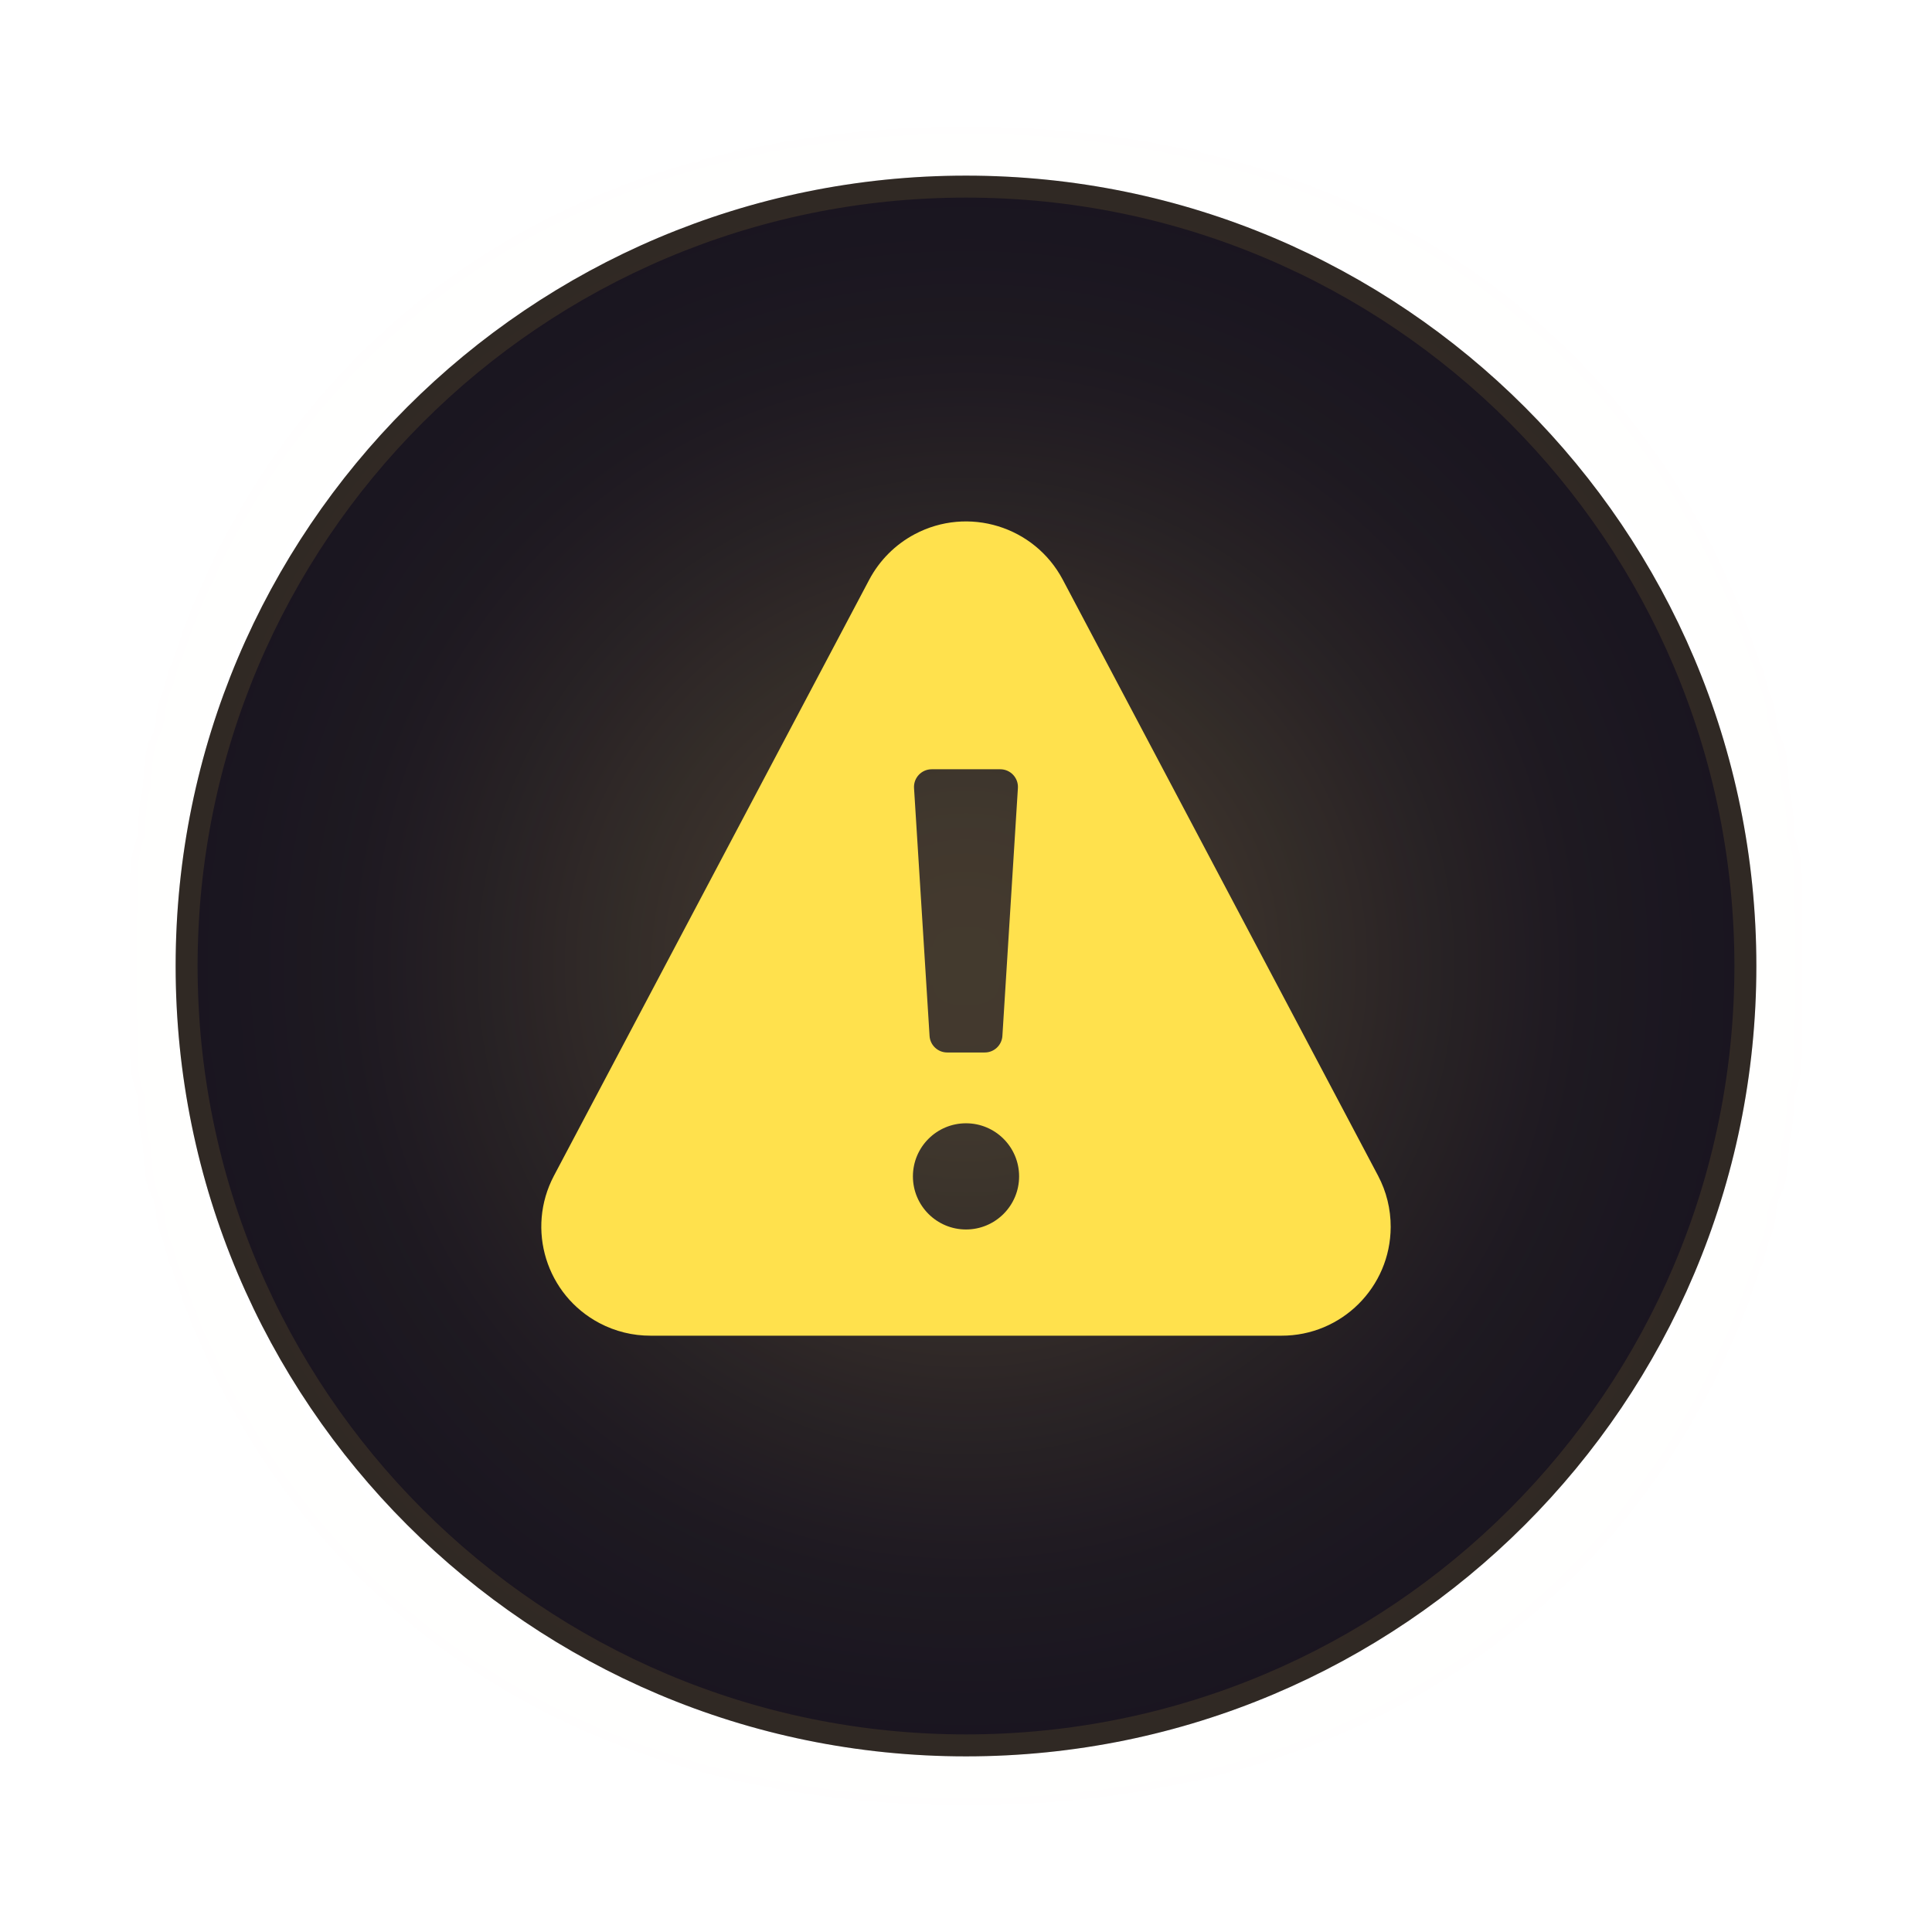
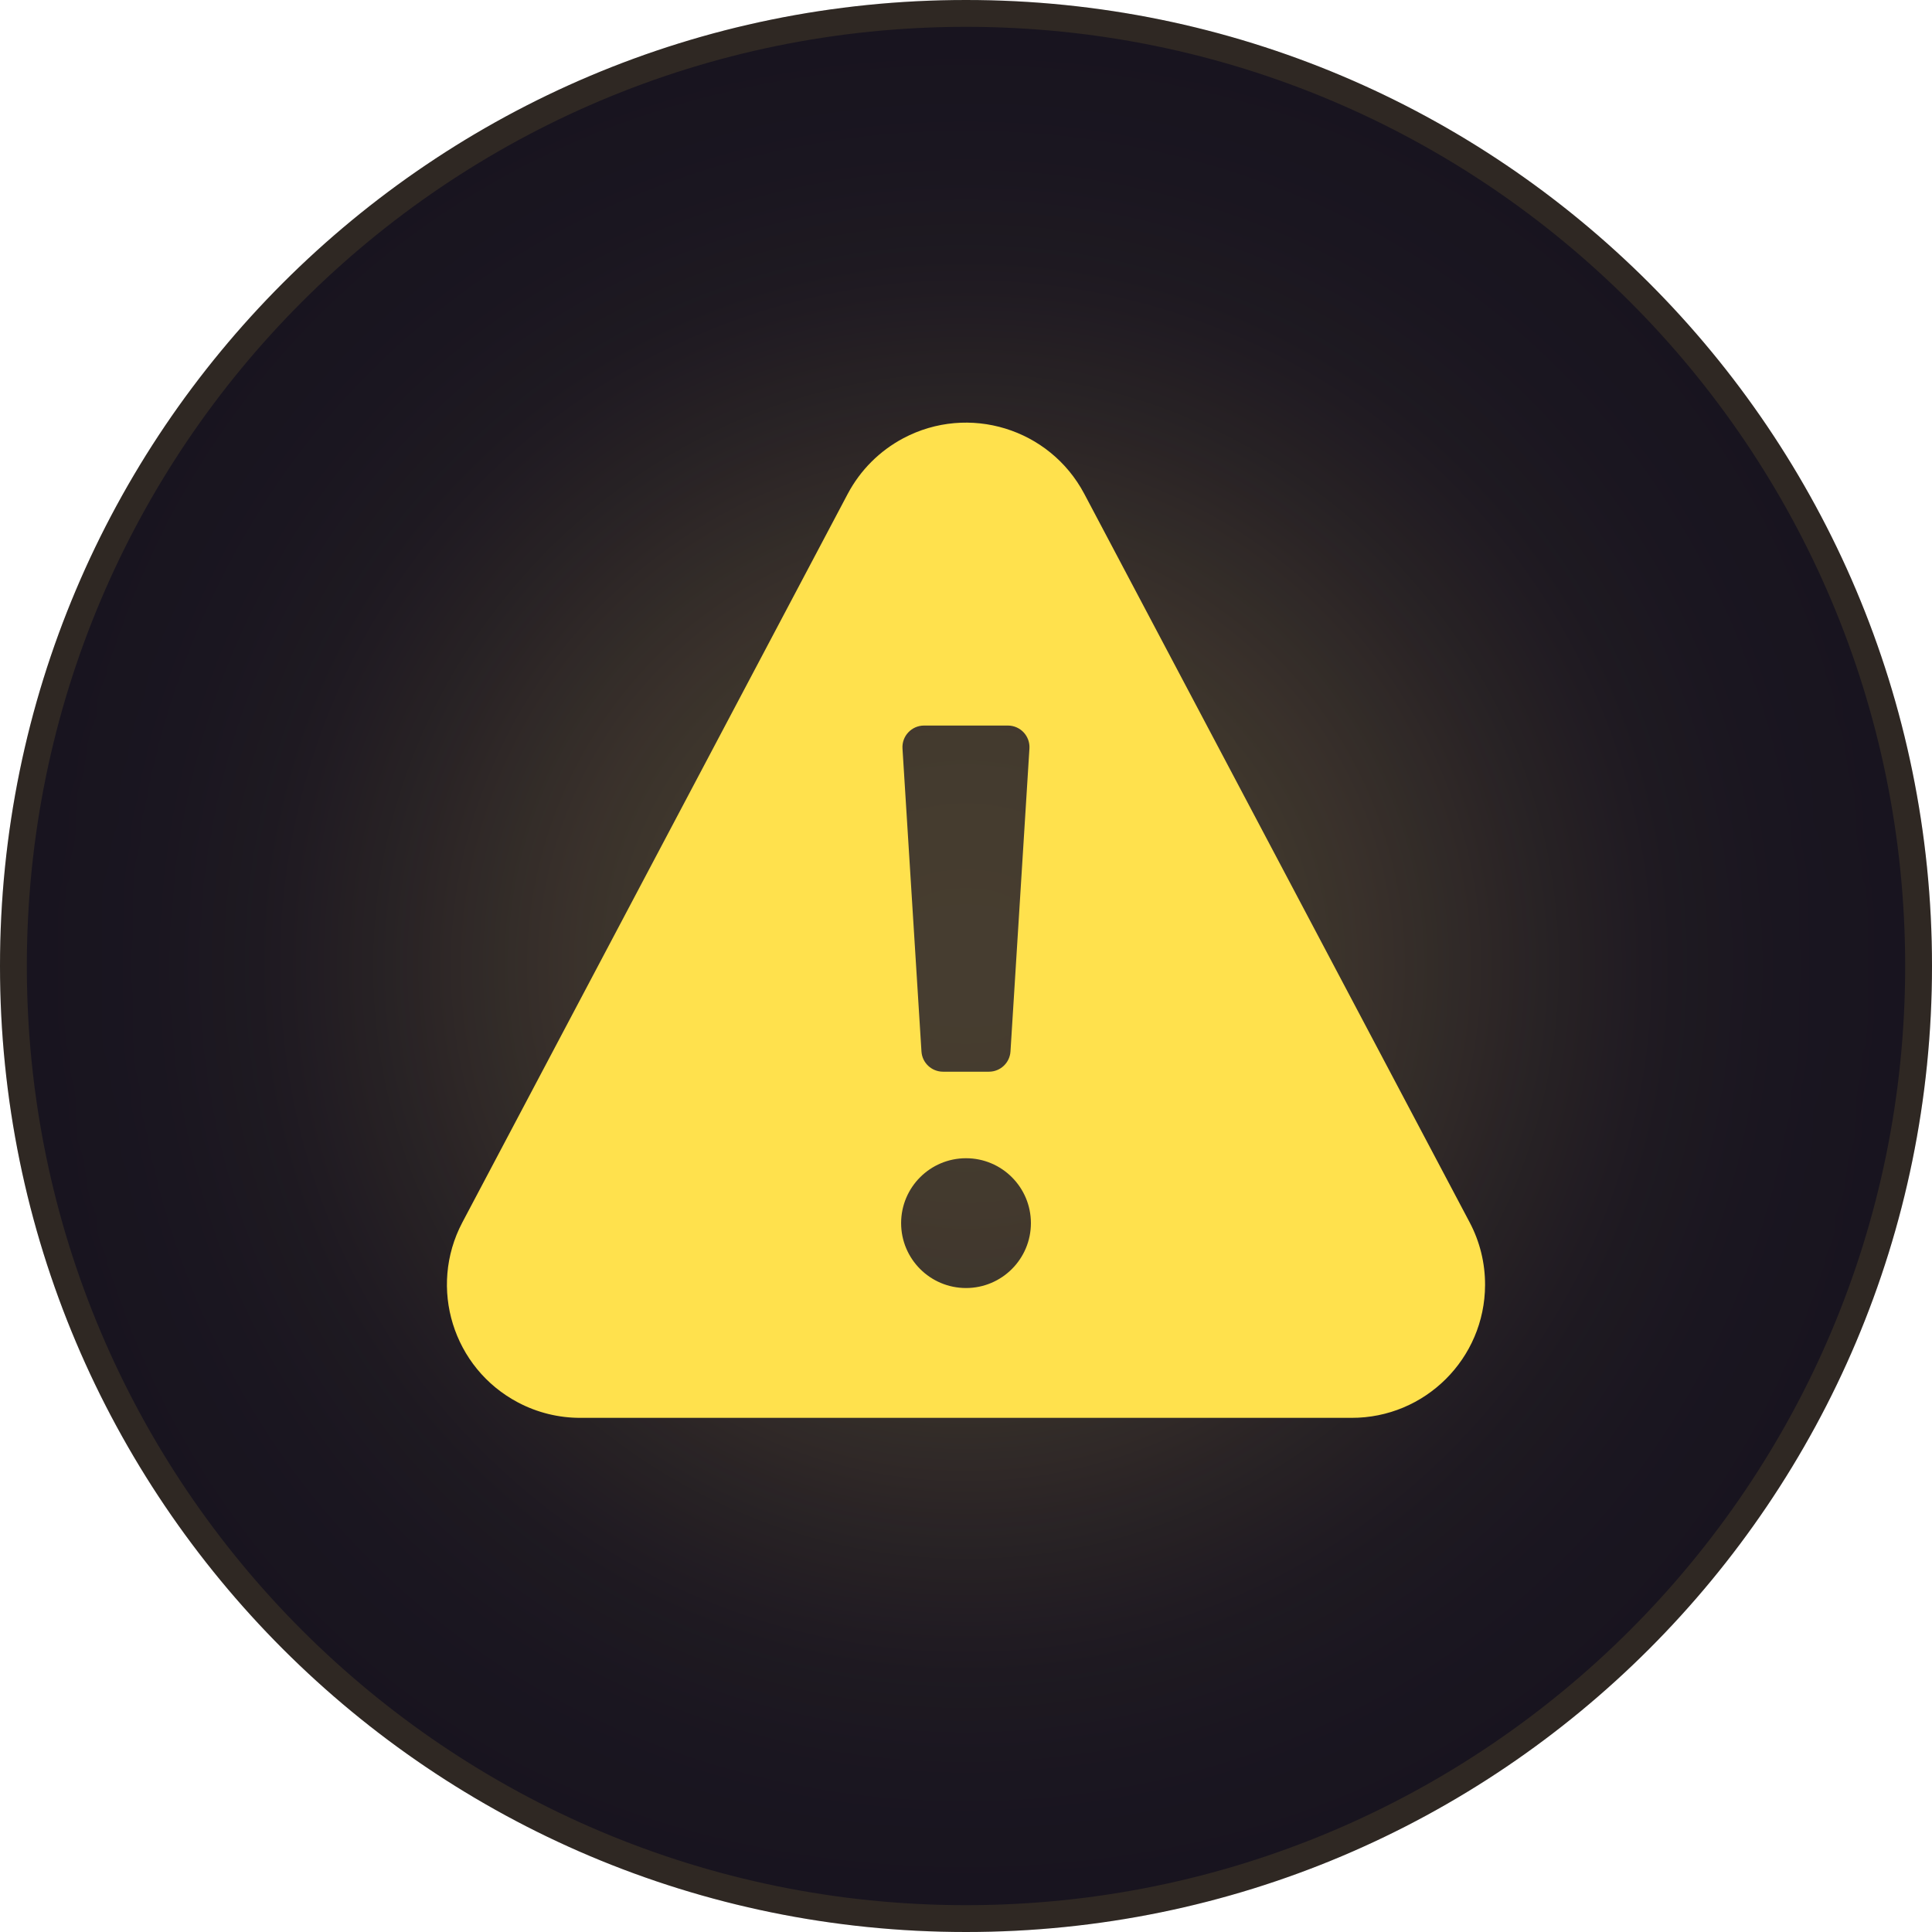
- <svg xmlns="http://www.w3.org/2000/svg" width="88" height="88" viewBox="0 0 88 88" fill="none">
-   <circle cx="44" cy="44" r="35.5" fill="#18141F" />
-   <circle cx="44" cy="44" r="35.5" stroke="#18141F" />
-   <circle cx="44" cy="44" r="35.5" stroke="#FFE14D" stroke-opacity="0.1" />
-   <g opacity="0.2" filter="url(#filter0_f_20259_85520)">
-     <circle cx="44" cy="44" r="20" fill="#FFE071" />
+ <svg xmlns="http://www.w3.org/2000/svg" width="72" height="72" viewBox="0 0 72 72" fill="none">
+   <circle cx="36" cy="36" r="35.5" fill="#18141F" />
+   <circle cx="36" cy="36" r="35.5" stroke="#18141F" />
+   <circle cx="36" cy="36" r="35.5" stroke="#FFE14D" stroke-opacity="0.1" />
+   <g opacity="0.2" filter="url(#filter0_f_514_20)">
+     <circle cx="36" cy="36" r="20" fill="#FFE071" />
  </g>
-   <path d="M62.772 53.558L48.406 26.4C47.114 23.967 44.096 23.042 41.662 24.333C40.782 24.801 40.063 25.52 39.595 26.4L25.229 53.558C23.951 55.983 24.88 58.987 27.306 60.266C28.024 60.645 28.825 60.842 29.636 60.839H58.365C61.106 60.847 63.336 58.631 63.344 55.888C63.347 55.075 63.151 54.276 62.772 53.558ZM44.001 56.001C42.665 56.001 41.582 54.917 41.582 53.582C41.582 52.247 42.665 51.164 44.001 51.164C45.336 51.164 46.419 52.247 46.419 53.582C46.419 54.917 45.336 56.001 44.001 56.001ZM44.855 47.939H43.144C42.718 47.939 42.365 47.608 42.34 47.182L41.633 35.895C41.604 35.43 41.974 35.039 42.438 35.039H45.56C46.024 35.039 46.393 35.43 46.364 35.895L45.658 47.182C45.632 47.608 45.281 47.939 44.855 47.939Z" fill="#FFE14D" />
+   <path d="M54.772 45.558L40.406 18.4C39.114 15.967 36.096 15.042 33.662 16.333C32.782 16.801 32.063 17.52 31.595 18.4L17.229 45.558C15.951 47.983 16.88 50.987 19.306 52.266C20.024 52.645 20.825 52.842 21.636 52.839H50.365C53.106 52.847 55.336 50.631 55.344 47.888C55.347 47.075 55.151 46.276 54.772 45.558ZM36.001 48.001C34.665 48.001 33.582 46.917 33.582 45.582C33.582 44.247 34.665 43.164 36.001 43.164C37.336 43.164 38.419 44.247 38.419 45.582C38.419 46.917 37.336 48.001 36.001 48.001ZM36.855 39.939H35.144C34.718 39.939 34.365 39.608 34.34 39.182L33.633 27.895C33.604 27.43 33.974 27.039 34.438 27.039H37.56C38.024 27.039 38.393 27.43 38.364 27.895L37.658 39.182C37.632 39.608 37.281 39.939 36.855 39.939Z" fill="#FFE14D" />
  <defs>
-     <filter id="filter0_f_20259_85520" x="0" y="0" width="88" height="88" filterUnits="userSpaceOnUse" color-interpolation-filters="sRGB">
+     <filter id="filter0_f_514_20" x="2" y="2" width="68" height="68" filterUnits="userSpaceOnUse" color-interpolation-filters="sRGB">
      <feFlood flood-opacity="0" result="BackgroundImageFix" />
      <feBlend mode="normal" in="SourceGraphic" in2="BackgroundImageFix" result="shape" />
-       <feGaussianBlur stdDeviation="12" result="effect1_foregroundBlur_20259_85520" />
+       <feGaussianBlur stdDeviation="7" result="effect1_foregroundBlur_514_20" />
    </filter>
  </defs>
</svg>
